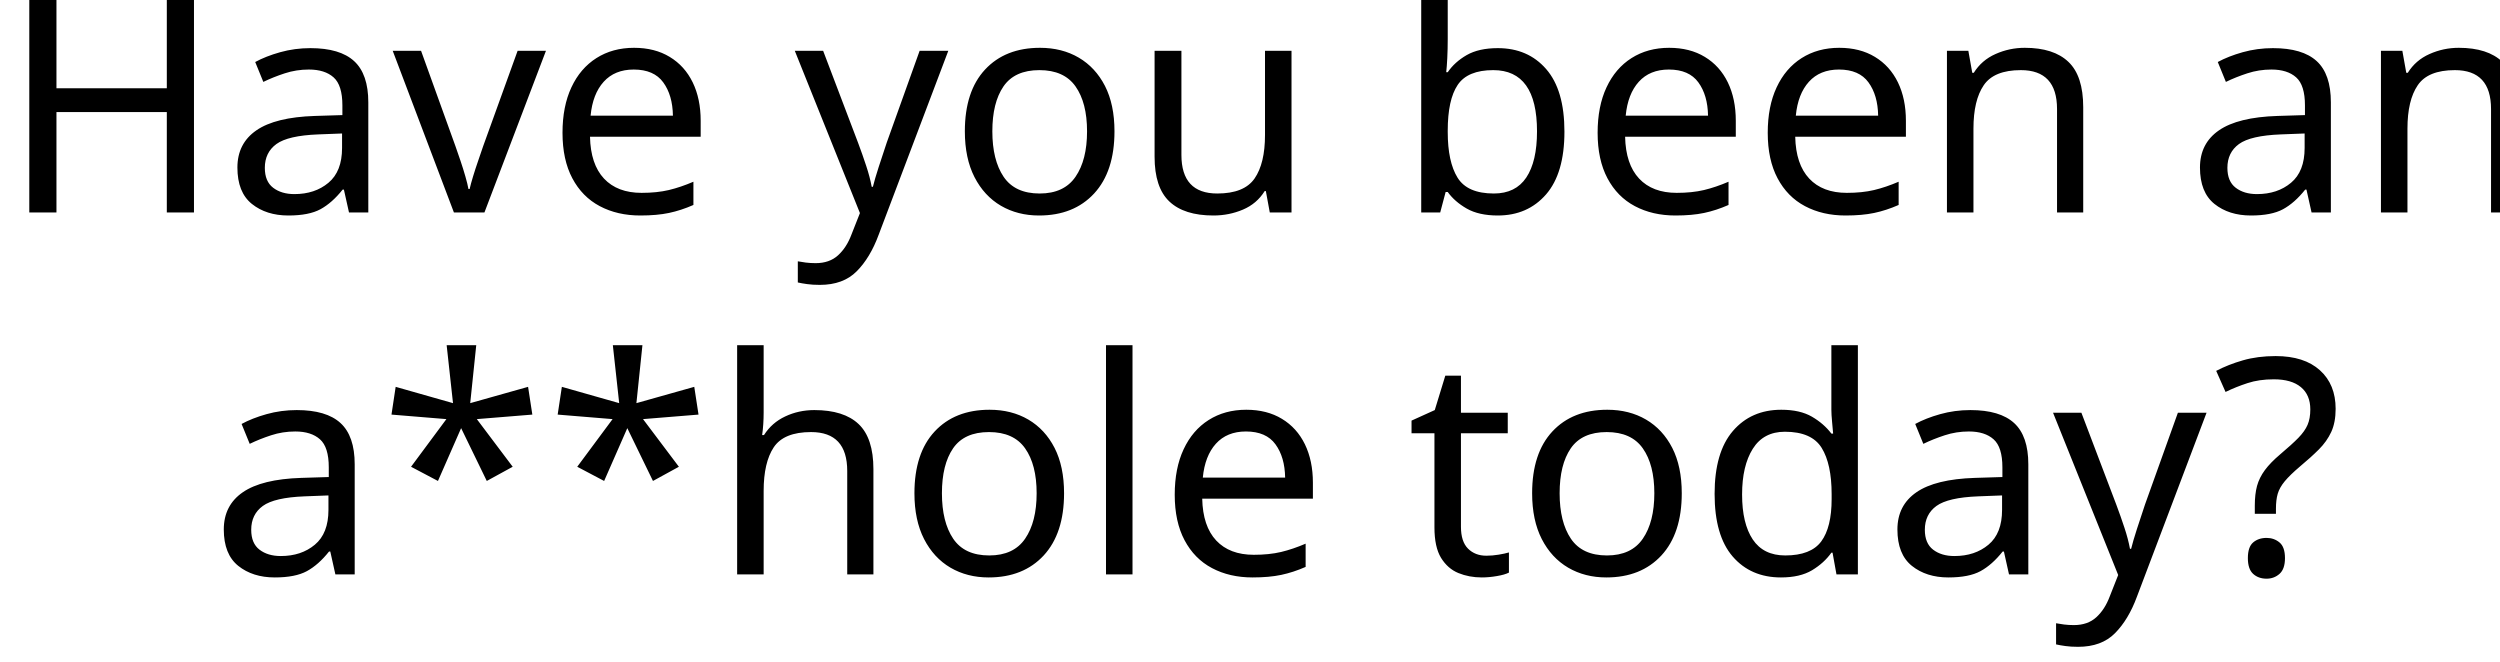
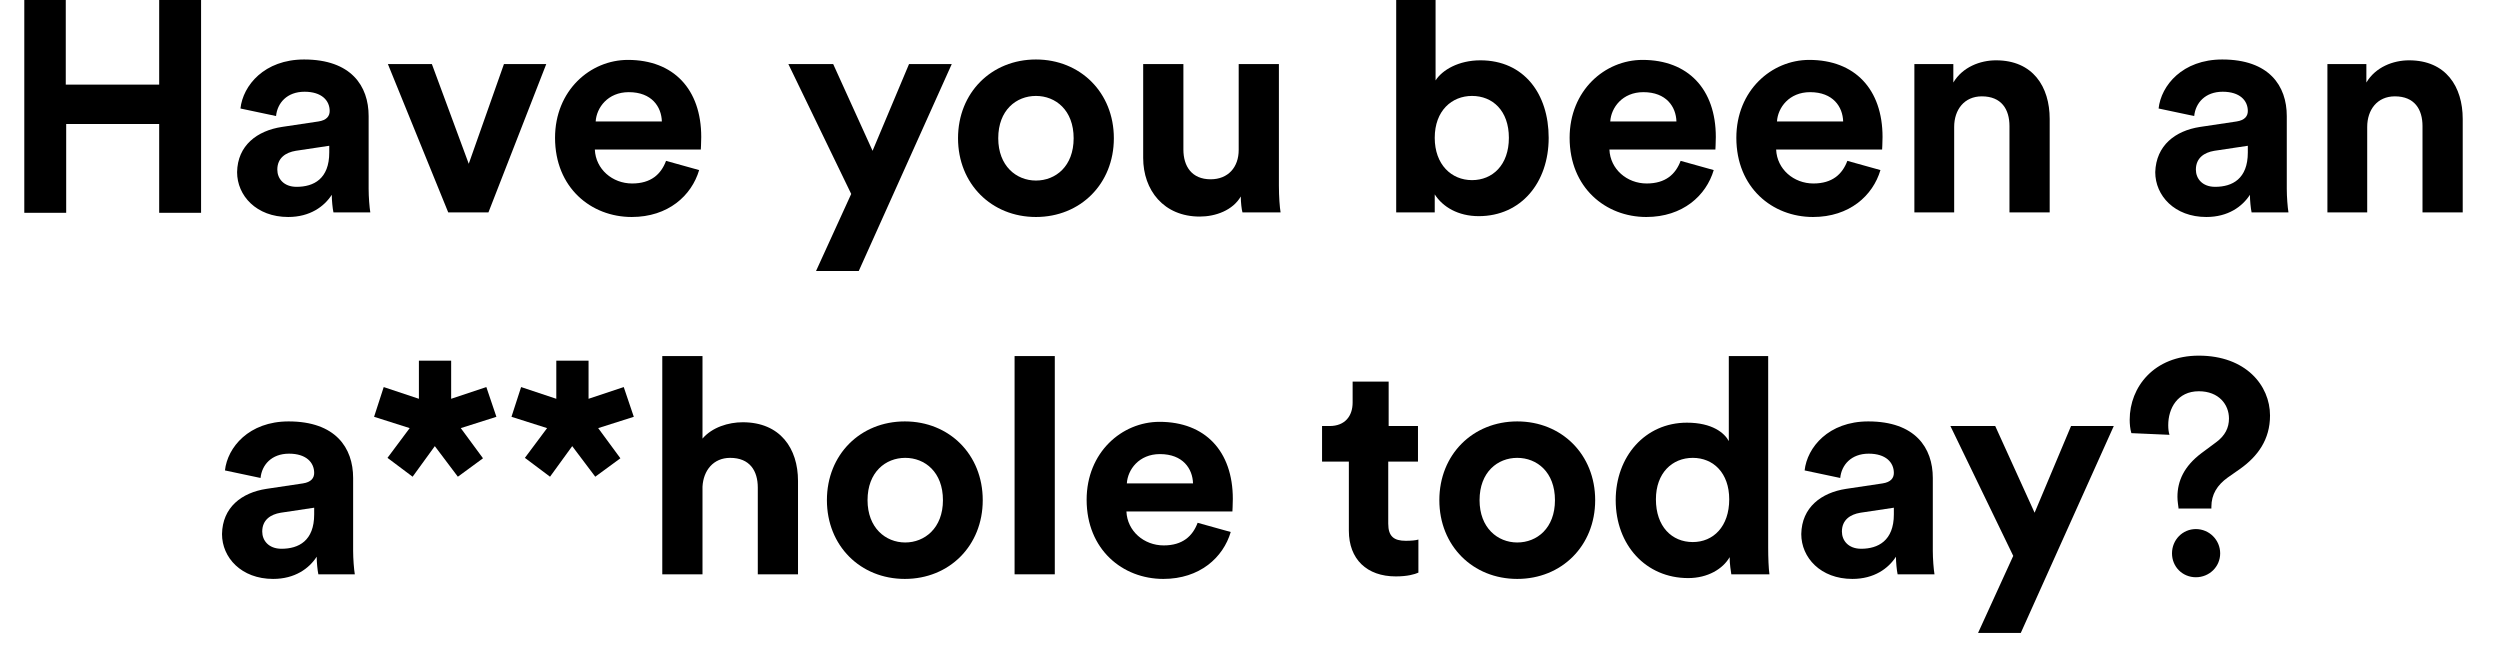
<svg xmlns="http://www.w3.org/2000/svg" version="1.1" id="Layer_1" x="0px" y="0px" viewBox="0 0 596.8 158" style="enable-background:new 0 0 596.8 158;" xml:space="preserve">
  <style type="text/css">
	.st0{fill:none;}
- 	.st1{font-family:'CircularStd-Bold';}
- 	.st2{font-size:72px;}
+ 	.st1{enable-background:new    ;}
</style>
  <rect x="-33.1" y="-1.4" class="st0" width="662.4" height="158.7" />
-   <text transform="matrix(1 0 0 1 8.854376e-03 50.7256)">
-     <tspan x="0" y="0" class="st1 st2">Have you been an </tspan>
-     <tspan x="50.1" y="86.4" class="st1 st2">a**hole today?</tspan>
-   </text>
+   <g class="st1">
+     <path d="M38,50.7V29.6H15.8v21.2H5.8V-0.3h9.9v20.5H38V-0.3h10v51.1H38z" />
+     <path d="M67.3,30.3l8.7-1.3c2-0.3,2.7-1.3,2.7-2.5c0-2.5-1.9-4.6-6-4.6c-4.2,0-6.5,2.7-6.8,5.8l-8.5-1.8   c0.6-5.5,5.7-11.7,15.2-11.7c11.2,0,15.4,6.3,15.4,13.5v17.4c0,1.9,0.2,4.4,0.4,5.6h-8.8c-0.2-0.9-0.4-2.9-0.4-4.2   c-1.8,2.8-5.2,5.3-10.4,5.3c-7.6,0-12.2-5.1-12.2-10.7C56.7,34.7,61.4,31.2,67.3,30.3z M78.6,36.4v-1.6l-8,1.2   c-2.4,0.4-4.4,1.7-4.4,4.5c0,2.1,1.5,4.1,4.6,4.1C74.9,44.6,78.6,42.7,78.6,36.4z" />
+     <path d="M116.6,50.7h-9.6L92.6,15.3h10.5l8.8,23.8l8.4-23.8h10.1L116.6,50.7z" />
+     <path d="M166.9,40.6c-1.8,6.1-7.4,11.2-16.1,11.2c-9.7,0-18.3-7-18.3-18.9c0-11.3,8.4-18.6,17.4-18.6c10.9,0,17.5,7,17.5,18.4   c0,1.4-0.1,2.8-0.1,3h-25.3c0.2,4.7,4.2,8.1,8.9,8.1c4.5,0,6.9-2.2,8.1-5.4L166.9,40.6z M158,29c-0.1-3.5-2.4-7-7.9-7   c-5,0-7.7,3.7-7.9,7H158z" />
+     <path d="M194.8,64.7l8.4-18.4l-15-31h10.7l9.4,20.7l8.7-20.7h10.2L205,64.7H194.8z" />
+     <path d="M265.9,33c0,10.9-8,18.8-18.6,18.8s-18.6-7.9-18.6-18.8c0-10.9,8-18.8,18.6-18.8S265.9,22.1,265.9,33z M256.3,33   c0-6.7-4.3-10.1-9-10.1c-4.7,0-9,3.4-9,10.1c0,6.6,4.3,10.1,9,10.1C252,43.1,256.3,39.7,256.3,33z" />
+     <path d="M296.2,46.9c-1.9,3.3-6,4.8-9.8,4.8c-8.6,0-13.5-6.3-13.5-14V15.3h9.6v20.4c0,4,2,7.1,6.5,7.1c4.2,0,6.7-2.9,6.7-7V15.3   h9.6v29c0,2.7,0.2,5.2,0.4,6.4h-9.1C296.4,50,296.2,48.3,296.2,46.9z" />
+     <path d="M333.3,50.7V-1.4h9.4v20.6c1.6-2.5,5.5-4.8,10.7-4.8c10.4,0,16.3,8,16.3,18.5c0,10.7-6.6,18.7-16.7,18.7   c-4.9,0-8.6-2.2-10.5-5.2v4.3H333.3z M351.4,22.9c-4.8,0-8.9,3.5-8.9,10c0,6.4,4,10.1,8.9,10.1c4.9,0,8.8-3.6,8.8-10.1   S356.3,22.9,351.4,22.9z" />
+     <path d="M409.1,40.6c-1.8,6.1-7.4,11.2-16.1,11.2c-9.7,0-18.3-7-18.3-18.9c0-11.3,8.4-18.6,17.4-18.6c10.9,0,17.5,7,17.5,18.4   c0,1.4-0.1,2.8-0.1,3h-25.3c0.2,4.7,4.2,8.1,8.9,8.1c4.5,0,6.9-2.2,8.1-5.4L409.1,40.6z M400.2,29c-0.1-3.5-2.4-7-7.9-7   c-5,0-7.7,3.7-7.9,7H400.2z" />
+     <path d="M448.9,40.6c-1.8,6.1-7.4,11.2-16.1,11.2c-9.7,0-18.3-7-18.3-18.9c0-11.3,8.4-18.6,17.4-18.6c10.9,0,17.5,7,17.5,18.4   c0,1.4-0.1,2.8-0.1,3h-25.3c0.2,4.7,4.2,8.1,8.9,8.1c4.5,0,6.9-2.2,8.1-5.4L448.9,40.6z M440,29c-0.1-3.5-2.4-7-7.9-7   c-5,0-7.7,3.7-7.9,7H440z" />
+     <path d="M466.6,50.7H457V15.3h9.3v4.4c2.2-3.7,6.4-5.3,10.2-5.3c8.8,0,12.8,6.3,12.8,14v22.3h-9.6V30.1c0-4-1.9-7.1-6.6-7.1   c-4.2,0-6.6,3.2-6.6,7.3V50.7z" />
+     <path d="M525.2,30.3l8.7-1.3c2-0.3,2.7-1.3,2.7-2.5c0-2.5-1.9-4.6-6-4.6c-4.2,0-6.5,2.7-6.8,5.8l-8.5-1.8   c0.6-5.5,5.7-11.7,15.2-11.7c11.2,0,15.4,6.3,15.4,13.5v17.4c0,1.9,0.2,4.4,0.4,5.6h-8.8c-0.2-0.9-0.4-2.9-0.4-4.2   c-1.8,2.8-5.2,5.3-10.4,5.3c-7.6,0-12.2-5.1-12.2-10.7C514.7,34.7,519.3,31.2,525.2,30.3z M536.6,36.4v-1.6l-8,1.2   c-2.4,0.4-4.4,1.7-4.4,4.5c0,2.1,1.5,4.1,4.6,4.1C532.9,44.6,536.6,42.7,536.6,36.4z" />
+     <path d="M565.2,50.7h-9.6V15.3h9.3v4.4c2.2-3.7,6.4-5.3,10.2-5.3c8.8,0,12.8,6.3,12.8,14v22.3h-9.6V30.1c0-4-1.9-7.1-6.6-7.1   c-4.2,0-6.6,3.2-6.6,7.3V50.7z" />
+   </g>
+   <g class="st1">
+     <path d="M63.6,116.7l8.7-1.3c2-0.3,2.7-1.3,2.7-2.5c0-2.5-1.9-4.6-6-4.6c-4.2,0-6.5,2.7-6.8,5.8l-8.5-1.8   c0.6-5.5,5.7-11.7,15.2-11.7c11.2,0,15.4,6.3,15.4,13.5v17.4c0,1.9,0.2,4.4,0.4,5.6H76c-0.2-0.9-0.4-2.9-0.4-4.2   c-1.8,2.8-5.2,5.3-10.4,5.3c-7.6,0-12.2-5.1-12.2-10.7C53.1,121.1,57.7,117.6,63.6,116.7z M75,122.8v-1.6l-8,1.2   c-2.4,0.4-4.4,1.7-4.4,4.5c0,2.1,1.5,4.1,4.6,4.1C71.3,131,75,129.1,75,122.8z" />
+     <path d="M107.7,95.2l8.4-2.8l2.4,7.1l-8.5,2.7l5.3,7.2l-6,4.4l-5.5-7.3l-5.3,7.3l-6-4.5l5.3-7.1l-8.5-2.7l2.3-7.1l8.4,2.8v-9.1h7.7   V95.2z" />
+     <path d="M140.5,95.2l8.4-2.8l2.4,7.1l-8.5,2.7l5.3,7.2l-6,4.4l-5.5-7.3l-5.3,7.3l-6-4.5l5.3-7.1l-8.5-2.7l2.3-7.1l8.4,2.8v-9.1h7.7   V95.2z" />
+     <path d="M167.7,137.1h-9.6V85h9.6v19.7c2.3-2.7,6.2-3.9,9.6-3.9c9,0,13.2,6.3,13.2,14v22.3h-9.6v-20.7c0-4-1.9-7.1-6.6-7.1   c-4,0-6.4,3-6.6,6.9V137.1z" />
+     <path d="M234.6,119.4c0,10.9-8,18.8-18.6,18.8s-18.6-7.9-18.6-18.8c0-10.9,8-18.8,18.6-18.8S234.6,108.5,234.6,119.4z M225.1,119.4   c0-6.7-4.3-10.1-9-10.1c-4.7,0-9,3.4-9,10.1c0,6.6,4.3,10.1,9,10.1C220.7,129.5,225.1,126.1,225.1,119.4z" />
+     <path d="M242.2,137.1V85h9.6v52.1H242.2z" />
+     <path d="M293.8,127c-1.8,6.1-7.4,11.2-16.1,11.2c-9.7,0-18.3-7-18.3-18.9c0-11.3,8.4-18.6,17.4-18.6c10.9,0,17.5,7,17.5,18.4   c0,1.4-0.1,2.8-0.1,3h-25.3c0.2,4.7,4.2,8.1,8.9,8.1c4.5,0,6.9-2.2,8.1-5.4L293.8,127z M284.8,115.4c-0.1-3.5-2.4-7-7.9-7   c-5,0-7.7,3.7-7.9,7H284.8z" />
+     <path d="M331.4,101.7h7.1v8.5h-7.1V125c0,3.1,1.4,4.1,4.2,4.1c1.2,0,2.4-0.1,3-0.3v7.9c-0.9,0.4-2.6,0.9-5.4,0.9   c-6.9,0-11.2-4.1-11.2-10.9v-16.5h-6.4v-8.5h1.8c3.7,0,5.5-2.4,5.5-5.6v-5h8.6V101.7z" />
+     <path d="M380.8,119.4c0,10.9-8,18.8-18.6,18.8s-18.6-7.9-18.6-18.8c0-10.9,8-18.8,18.6-18.8S380.8,108.5,380.8,119.4z M371.2,119.4   c0-6.7-4.3-10.1-9-10.1c-4.7,0-9,3.4-9,10.1c0,6.6,4.3,10.1,9,10.1C366.9,129.5,371.2,126.1,371.2,119.4z" />
+     <path d="M422.1,130.7c0,2.4,0.1,5,0.3,6.4h-9.1c-0.1-0.7-0.4-2.4-0.4-4.1c-1.6,2.8-5.2,5-9.9,5c-10.1,0-17.3-7.9-17.3-18.6   c0-10.4,7-18.5,17-18.5c6.1,0,9,2.5,10,4.4V85h9.4V130.7z M404.1,129.4c4.9,0,8.7-3.7,8.7-10.2c0-6.3-3.8-9.9-8.7-9.9   s-8.8,3.6-8.8,9.9C395.3,125.7,399.1,129.4,404.1,129.4z" />
+     <path d="M440.7,116.7l8.7-1.3c2-0.3,2.7-1.3,2.7-2.5c0-2.5-1.9-4.6-6-4.6c-4.2,0-6.5,2.7-6.8,5.8l-8.5-1.8   c0.6-5.5,5.7-11.7,15.2-11.7c11.2,0,15.4,6.3,15.4,13.5v17.4c0,1.9,0.2,4.4,0.4,5.6h-8.8c-0.2-0.9-0.4-2.9-0.4-4.2   c-1.8,2.8-5.2,5.3-10.4,5.3c-7.6,0-12.2-5.1-12.2-10.7C430.1,121.1,434.8,117.6,440.7,116.7z M452.1,122.8v-1.6l-8,1.2   c-2.4,0.4-4.4,1.7-4.4,4.5c0,2.1,1.5,4.1,4.6,4.1C448.3,131,452.1,129.1,452.1,122.8z" />
+     <path d="M472.2,151.1l8.4-18.4l-15-31h10.7l9.4,20.7l8.7-20.7h10.2l-22.2,49.4H472.2z" />
+     <path d="M520.1,121.6c-0.1-0.9-0.3-1.9-0.3-3c0-3.8,1.6-7.3,5.7-10.4l3.5-2.6c2.2-1.6,3.1-3.5,3.1-5.7c0-3.3-2.4-6.5-7.2-6.5   c-5.1,0-7.3,4.1-7.3,8.1c0,0.9,0.1,1.7,0.3,2.3l-9.1-0.4c-0.3-1-0.4-2.2-0.4-3.2c0-7.8,5.8-15.3,16.5-15.3c11.2,0,17,7.1,17,14.3   c0,5.7-2.9,9.7-7.1,12.7l-3,2.1c-2.5,1.8-3.9,4-3.9,7v0.4H520.1z M524.2,126.3c3.2,0,5.8,2.6,5.8,5.8s-2.6,5.7-5.8,5.7   c-3.2,0-5.7-2.5-5.7-5.7S521,126.3,524.2,126.3z" />
+   </g>
</svg>
